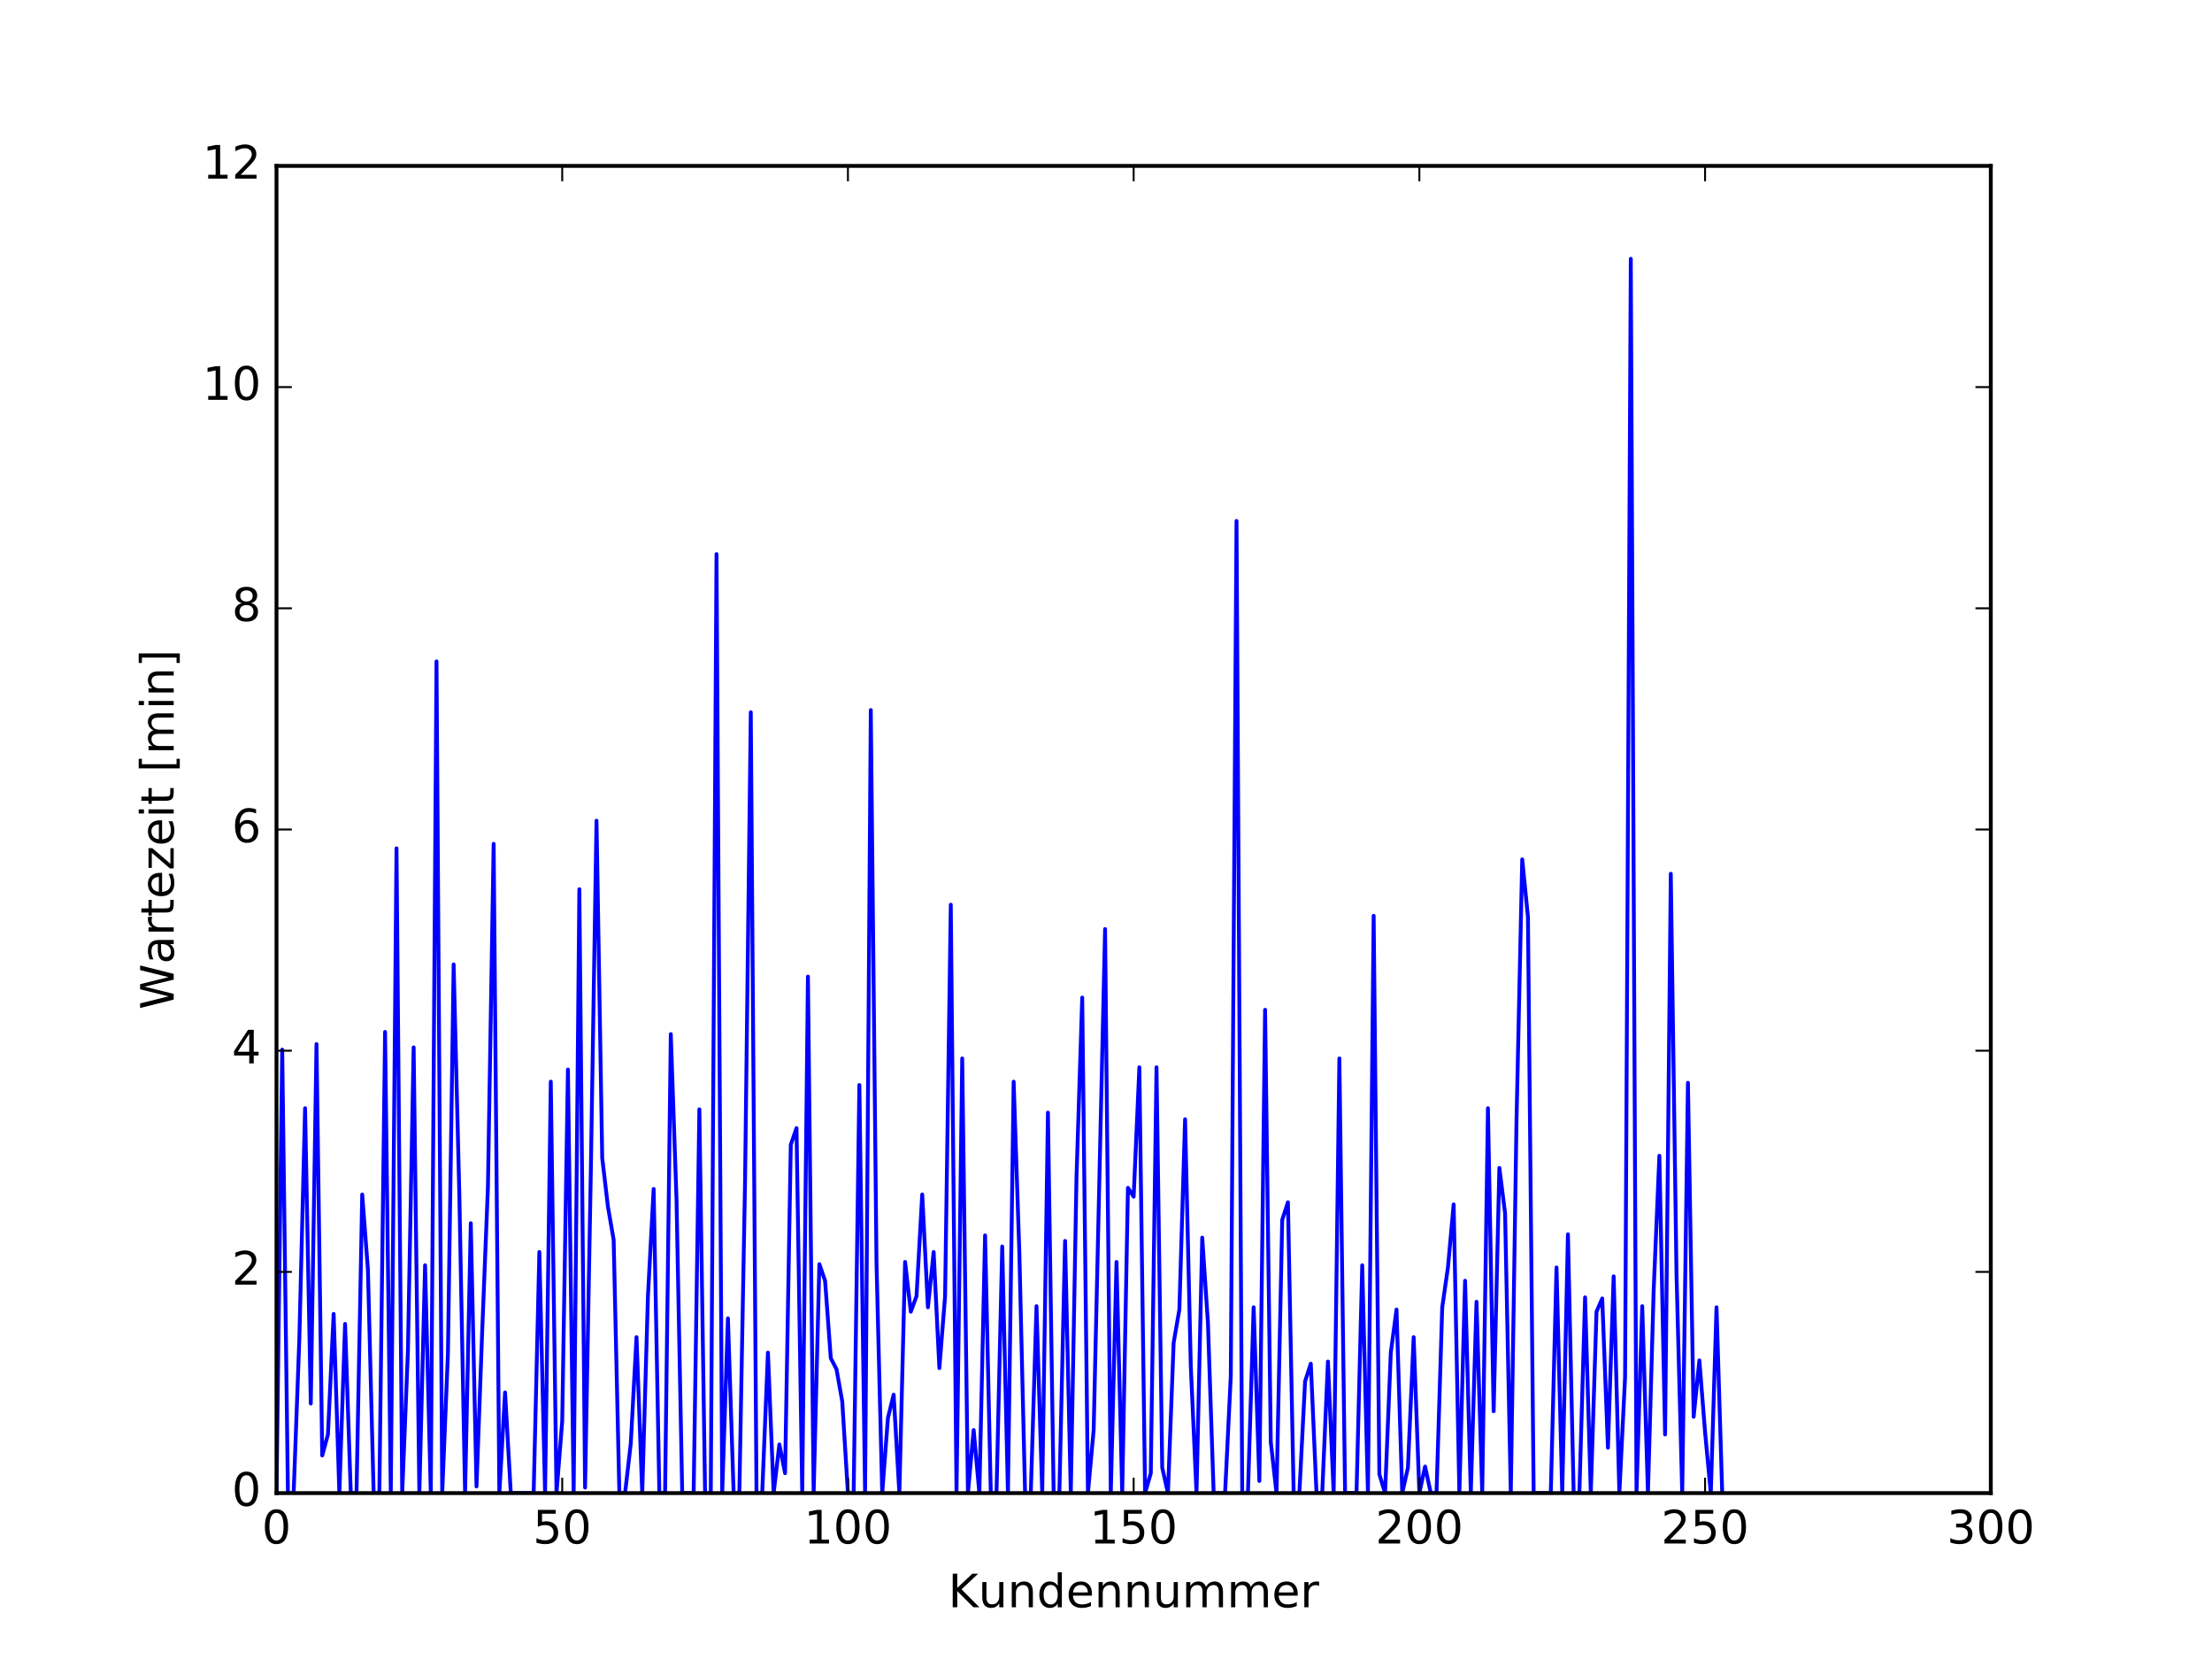
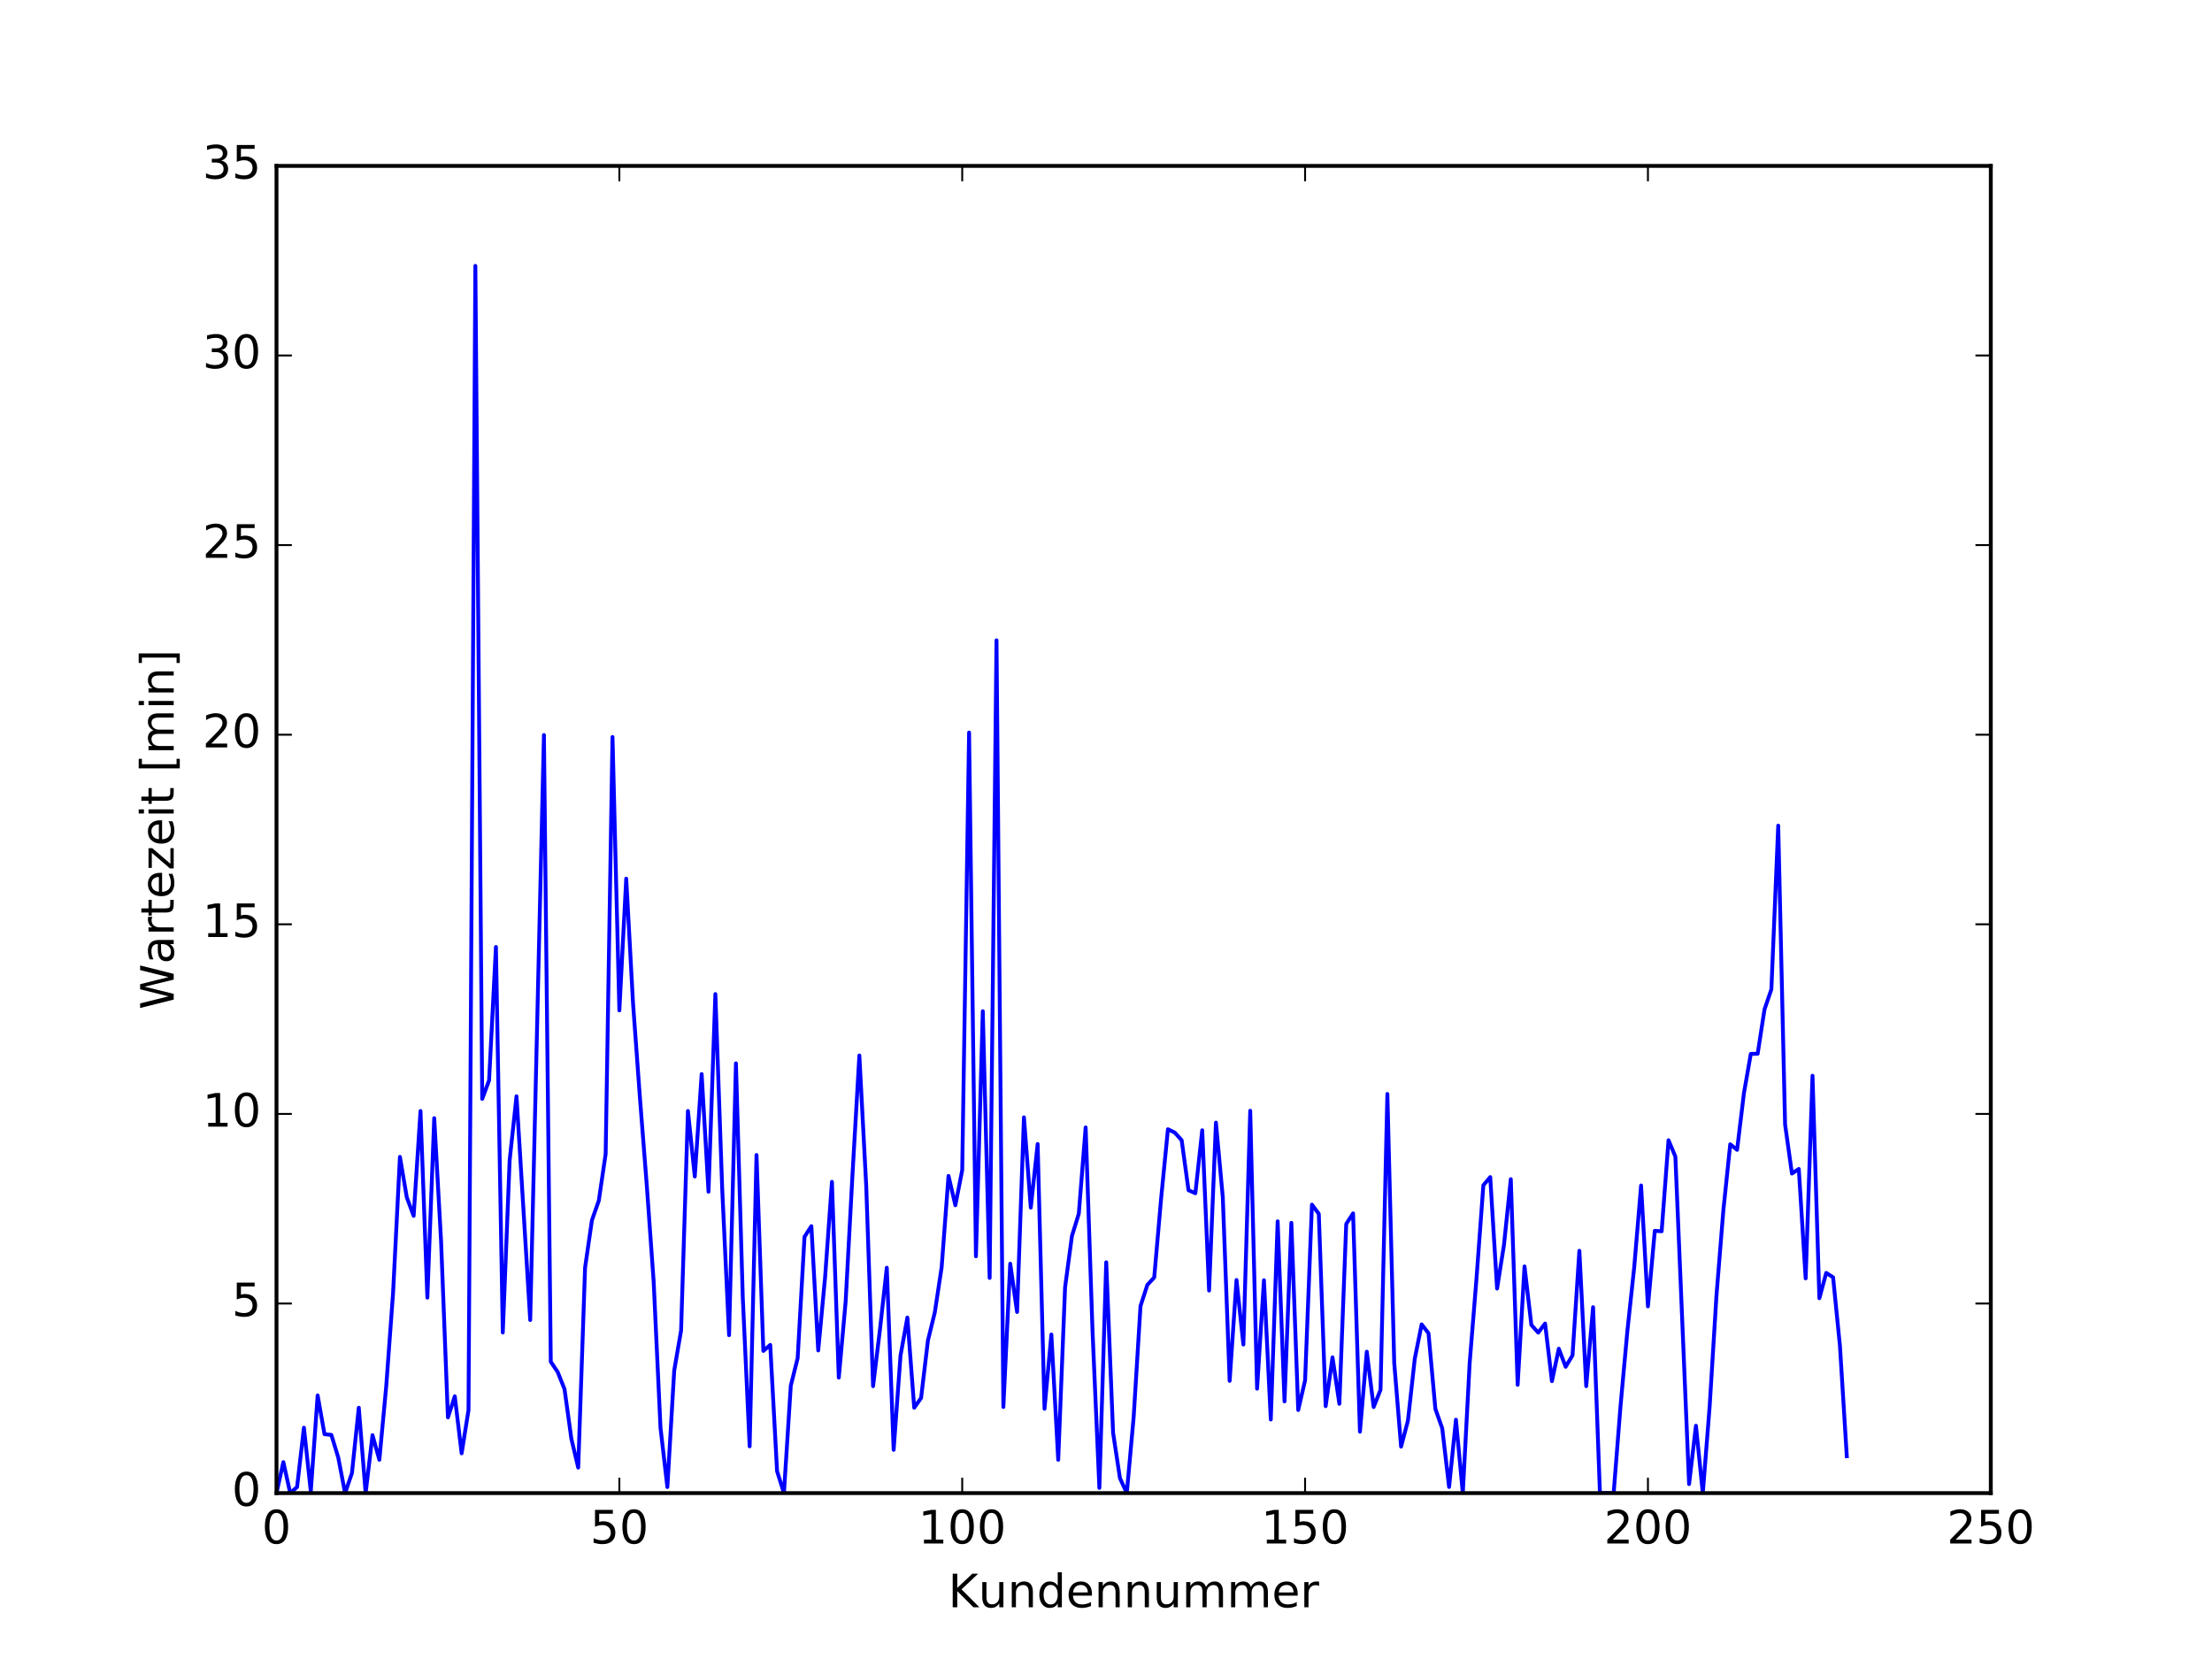
<svg xmlns="http://www.w3.org/2000/svg" xmlns:xlink="http://www.w3.org/1999/xlink" height="432pt" version="1.1" viewBox="0 0 576 432" width="576pt">
  <defs>
    <style type="text/css">
*{stroke-linecap:butt;stroke-linejoin:round;stroke-miterlimit:100000;}
  </style>
  </defs>
  <g id="figure_1">
    <g id="patch_1">
      <path d="M 0 432  L 576 432  L 576 0  L 0 0  z " style="fill:#ffffff;" />
    </g>
    <g id="axes_1">
      <g id="patch_2">
        <path d="M 72 388.8  L 518.4 388.8  L 518.4 43.2  L 72 43.2  z " style="fill:#ffffff;" />
      </g>
      <g id="line2d_1">
-         <path clip-path="url(#p056c7ec8d0)" d="M 72 388.8  L 73.488 273.312  L 74.976 388.8  L 76.464 388.8  L 77.952 348.48  L 79.44 288.576  L 80.928 365.472  L 82.416 271.872  L 83.904 379.008  L 85.392 373.536  L 86.88 342.144  L 88.368 388.8  L 89.856 344.736  L 91.344 388.8  L 92.832 388.8  L 94.32 311.04  L 95.808 330.624  L 97.296 388.8  L 98.784 388.8  L 100.272 268.704  L 101.76 388.8  L 103.248 220.896  L 104.736 388.8  L 106.224 351.648  L 107.712 272.736  L 109.2 388.8  L 110.688 329.472  L 112.176 388.8  L 113.664 172.224  L 115.152 388.8  L 116.64 352.512  L 118.128 251.136  L 119.616 311.328  L 121.104 388.8  L 122.592 318.528  L 124.08 387.072  L 125.568 346.464  L 127.056 309.024  L 128.544 219.744  L 130.032 388.8  L 131.52 362.592  L 133.008 388.8  L 138.96 388.8  L 140.448 326.016  L 141.936 388.8  L 143.424 281.664  L 144.912 388.8  L 146.4 370.08  L 147.888 278.496  L 149.376 388.8  L 150.864 231.552  L 152.352 387.36  L 153.84 305.568  L 155.328 213.696  L 156.816 301.536  L 158.304 314.208  L 159.792 322.848  L 161.28 388.8  L 162.768 388.8  L 164.256 375.84  L 165.744 348.192  L 167.232 388.8  L 168.72 337.536  L 170.208 309.6  L 171.696 388.8  L 173.184 388.8  L 174.672 269.28  L 176.16 312.192  L 177.648 388.8  L 180.624 388.8  L 182.112 288.864  L 183.6 388.8  L 185.088 388.8  L 186.576 144.288  L 188.064 388.8  L 189.552 343.296  L 191.04 388.8  L 192.528 388.8  L 194.016 307.296  L 195.504 185.472  L 196.992 388.8  L 198.48 388.8  L 199.968 352.224  L 201.456 388.8  L 202.944 376.128  L 204.432 383.616  L 205.92 298.08  L 207.408 293.76  L 208.896 388.8  L 210.384 254.304  L 211.872 388.8  L 213.36 329.184  L 214.848 333.504  L 216.336 353.664  L 217.824 356.544  L 219.312 364.896  L 220.8 388.8  L 222.288 388.8  L 223.776 282.528  L 225.264 388.8  L 226.752 184.896  L 228.24 328.896  L 229.728 388.8  L 231.216 369.216  L 232.704 363.168  L 234.192 388.8  L 235.68 328.608  L 237.168 341.568  L 238.656 337.536  L 240.144 311.04  L 241.632 340.416  L 243.12 326.016  L 244.608 356.256  L 246.096 337.536  L 247.584 235.584  L 249.072 388.8  L 250.56 275.616  L 252.048 388.8  L 253.536 372.384  L 255.024 388.8  L 256.512 321.696  L 258 388.8  L 259.488 388.8  L 260.976 324.576  L 262.464 388.8  L 263.952 281.664  L 265.44 326.304  L 266.928 388.8  L 268.416 388.8  L 269.904 340.128  L 271.392 388.8  L 272.88 289.728  L 274.368 388.8  L 275.856 388.8  L 277.344 323.136  L 278.832 388.8  L 280.32 306.432  L 281.808 259.776  L 283.296 388.8  L 284.784 372.384  L 287.76 241.92  L 289.248 388.8  L 290.736 328.608  L 292.224 388.8  L 293.712 309.312  L 295.2 311.616  L 296.688 277.92  L 298.176 388.8  L 299.664 383.616  L 301.152 277.92  L 302.64 382.176  L 304.128 388.8  L 305.616 349.632  L 307.104 340.992  L 308.592 291.456  L 310.08 355.68  L 311.568 388.8  L 313.056 322.272  L 314.544 344.448  L 316.032 388.8  L 319.008 388.8  L 320.496 358.272  L 321.984 135.648  L 323.472 388.8  L 324.96 388.8  L 326.448 340.416  L 327.936 385.632  L 329.424 262.944  L 330.912 375.552  L 332.4 388.8  L 333.888 317.664  L 335.376 313.056  L 336.864 388.8  L 338.352 388.8  L 339.84 359.712  L 341.328 355.104  L 342.816 388.8  L 344.304 388.8  L 345.792 354.528  L 347.28 388.8  L 348.768 275.616  L 350.256 388.8  L 353.232 388.8  L 354.72 329.472  L 356.208 388.8  L 357.696 238.464  L 359.184 383.904  L 360.672 388.8  L 362.16 352.224  L 363.648 340.992  L 365.136 388.8  L 366.624 382.176  L 368.112 348.192  L 369.6 388.8  L 371.088 381.888  L 372.576 388.8  L 374.064 388.8  L 375.552 340.416  L 377.04 330.048  L 378.528 313.632  L 380.016 388.8  L 381.504 333.504  L 382.992 388.8  L 384.48 338.976  L 385.968 388.8  L 387.456 288.576  L 388.944 367.488  L 390.432 304.128  L 391.92 315.936  L 393.408 388.8  L 394.896 291.744  L 396.384 223.776  L 397.872 238.752  L 399.36 388.8  L 403.824 388.8  L 405.312 330.048  L 406.8 388.8  L 408.288 321.408  L 409.776 388.8  L 411.264 388.8  L 412.752 337.824  L 414.24 388.8  L 415.728 341.568  L 417.216 338.112  L 418.704 376.992  L 420.192 332.352  L 421.68 388.8  L 423.168 358.56  L 424.656 67.392  L 426.144 388.8  L 427.632 340.128  L 429.12 388.8  L 430.608 336.096  L 432.096 300.96  L 433.584 373.536  L 435.072 227.52  L 436.56 331.776  L 438.048 388.8  L 439.536 281.952  L 441.024 368.928  L 442.512 354.24  L 444 372.96  L 445.488 388.8  L 446.976 340.416  L 448.464 388.8  L 448.464 388.8  " style="fill:none;stroke:#0000ff;stroke-linecap:square;" />
+         <path clip-path="url(#p9597fbdbd3)" d="M 72 388.8  L 73.786 380.735  L 75.571 388.8  L 77.357 387.216  L 79.142 371.766  L 80.928 388.354  L 82.714 363.362  L 84.499 373.465  L 86.285 373.643  L 88.07 379.49  L 89.856 388.8  L 91.642 383.598  L 93.427 366.571  L 95.213 388.8  L 96.998 373.716  L 98.784 380.131  L 100.57 361.027  L 102.355 336.686  L 104.141 301.25  L 105.926 311.773  L 107.712 316.618  L 109.498 289.304  L 111.283 337.903  L 113.069 291.163  L 114.854 323.219  L 116.64 369.098  L 118.426 363.598  L 120.211 378.445  L 121.997 367.189  L 123.782 69.232  L 125.568 286.141  L 127.354 281.344  L 129.139 246.59  L 130.925 346.982  L 132.71 302.148  L 134.496 285.468  L 138.067 343.729  L 141.638 191.398  L 143.424 354.598  L 145.21 357.249  L 146.995 361.693  L 148.781 374.636  L 150.566 382.16  L 152.352 330.09  L 154.138 317.742  L 155.923 312.66  L 157.709 300.48  L 159.494 191.913  L 161.28 263.117  L 163.066 228.797  L 164.851 261.429  L 166.637 285.864  L 168.422 308.681  L 170.208 333.679  L 171.994 371.791  L 173.779 387.221  L 175.565 356.878  L 177.35 346.473  L 179.136 289.296  L 180.922 306.354  L 182.707 279.683  L 184.493 310.319  L 186.278 258.846  L 188.064 309.661  L 189.85 347.676  L 191.635 276.892  L 193.421 337.954  L 195.206 376.628  L 196.992 300.754  L 198.778 351.774  L 200.563 350.216  L 202.349 383.09  L 204.134 388.8  L 205.92 360.839  L 207.706 353.662  L 209.491 322.069  L 211.277 319.289  L 213.062 351.649  L 214.848 332.647  L 216.634 307.75  L 218.419 358.733  L 220.205 338.927  L 221.99 305.749  L 223.776 274.846  L 225.562 308.782  L 227.347 360.957  L 229.133 346.261  L 230.918 330.111  L 232.704 377.537  L 234.49 353.011  L 236.275 343.09  L 238.061 366.578  L 239.846 364.031  L 241.632 349.056  L 243.418 341.753  L 245.203 329.98  L 246.989 306.211  L 248.774 313.843  L 250.56 304.697  L 252.346 190.746  L 254.131 327.149  L 255.917 263.316  L 257.702 332.778  L 259.488 166.74  L 261.274 366.376  L 263.059 329.059  L 264.845 341.634  L 266.63 290.953  L 268.416 314.466  L 270.202 297.901  L 271.987 366.846  L 273.773 347.507  L 275.558 380.132  L 277.344 335.206  L 279.13 321.841  L 280.915 316.062  L 282.701 293.581  L 284.486 346.512  L 286.272 387.448  L 288.058 328.699  L 289.843 373.081  L 291.629 384.907  L 293.414 388.8  L 295.2 369.042  L 296.986 340.081  L 298.771 334.584  L 300.557 332.643  L 302.342 312.182  L 304.128 294.049  L 305.914 294.93  L 307.699 296.902  L 309.485 309.93  L 311.27 310.717  L 313.056 294.316  L 314.842 336.055  L 316.627 292.325  L 318.413 311.77  L 320.198 359.569  L 321.984 333.306  L 323.77 350.109  L 325.555 289.231  L 327.341 361.607  L 329.126 333.382  L 330.912 369.636  L 332.698 318.033  L 334.483 364.922  L 336.269 318.426  L 338.054 367.163  L 339.84 359.434  L 341.626 313.685  L 343.411 316.083  L 345.197 366.162  L 346.982 353.457  L 348.768 365.551  L 350.554 318.721  L 352.339 315.964  L 354.125 372.811  L 355.91 351.978  L 357.696 366.39  L 359.482 361.906  L 361.267 284.863  L 363.053 354.89  L 364.838 376.706  L 366.624 369.937  L 368.41 353.768  L 370.195 344.87  L 371.981 347.172  L 373.766 366.867  L 375.552 371.929  L 377.338 387.205  L 379.123 369.686  L 380.909 388.8  L 382.694 354.948  L 384.48 332.876  L 386.266 308.634  L 388.051 306.513  L 389.837 335.53  L 391.622 324.243  L 393.408 307.05  L 395.194 360.608  L 396.979 329.772  L 398.765 345.025  L 400.55 347.01  L 402.336 344.647  L 404.122 359.655  L 405.907 351.202  L 407.693 355.907  L 409.478 352.928  L 411.264 325.705  L 413.05 360.959  L 414.835 340.387  L 416.621 388.8  L 420.192 388.8  L 421.978 366.148  L 423.763 346.601  L 425.549 329.965  L 427.334 308.688  L 429.12 340.183  L 430.906 320.511  L 432.691 320.615  L 434.477 296.914  L 436.262 301.176  L 439.834 386.448  L 441.619 371.258  L 443.405 388.8  L 445.19 366.199  L 446.976 337.191  L 448.762 315.137  L 450.547 297.967  L 452.333 299.415  L 454.118 284.65  L 455.904 274.426  L 457.69 274.396  L 459.475 262.845  L 461.261 257.612  L 463.046 214.988  L 464.832 292.824  L 466.618 305.589  L 468.403 304.398  L 470.189 332.892  L 471.974 280.122  L 473.76 338.055  L 475.546 331.467  L 477.331 332.607  L 479.117 350.484  L 480.902 379.208  L 480.902 379.208  " style="fill:none;stroke:#0000ff;stroke-linecap:square;" />
      </g>
      <g id="patch_3">
+         <path d="M 72 388.8  L 72 43.2  " style="fill:none;stroke:#000000;stroke-linecap:square;stroke-linejoin:miter;" />
+       </g>
+       <g id="patch_4">
+         <path d="M 72 388.8  L 518.4 388.8  " style="fill:none;stroke:#000000;stroke-linecap:square;stroke-linejoin:miter;" />
+       </g>
+       <g id="patch_5">
        <path d="M 72 43.2  L 518.4 43.2  " style="fill:none;stroke:#000000;stroke-linecap:square;stroke-linejoin:miter;" />
      </g>
-       <g id="patch_4">
-         <path d="M 72 388.8  L 72 43.2  " style="fill:none;stroke:#000000;stroke-linecap:square;stroke-linejoin:miter;" />
-       </g>
-       <g id="patch_5">
+       <g id="patch_6">
        <path d="M 518.4 388.8  L 518.4 43.2  " style="fill:none;stroke:#000000;stroke-linecap:square;stroke-linejoin:miter;" />
-       </g>
-       <g id="patch_6">
-         <path d="M 72 388.8  L 518.4 388.8  " style="fill:none;stroke:#000000;stroke-linecap:square;stroke-linejoin:miter;" />
      </g>
      <g id="matplotlib.axis_1">
        <g id="xtick_1">
          <g id="line2d_2">
            <defs>
-               <path d="M 0 0  L 0 -4  " id="m24e33e7a21" style="stroke:#000000;stroke-width:0.5;" />
-             </defs>
-             <g>
-               <use style="stroke:#000000;stroke-width:0.5;" x="72.0" xlink:href="#m24e33e7a21" y="388.8" />
+               <path d="M 0 0  L 0 -4  " id="m6aefe0ae5b" style="stroke:#000000;stroke-width:0.5;" />
+             </defs>
+             <g>
+               <use style="stroke:#000000;stroke-width:0.5;" x="72.0" xlink:href="#m6aefe0ae5b" y="388.8" />
            </g>
          </g>
          <g id="line2d_3">
            <defs>
-               <path d="M 0 0  L 0 4  " id="m0567dda5d1" style="stroke:#000000;stroke-width:0.5;" />
-             </defs>
-             <g>
-               <use style="stroke:#000000;stroke-width:0.5;" x="72.0" xlink:href="#m0567dda5d1" y="43.2" />
+               <path d="M 0 0  L 0 4  " id="m0303fc0f16" style="stroke:#000000;stroke-width:0.5;" />
+             </defs>
+             <g>
+               <use style="stroke:#000000;stroke-width:0.5;" x="72.0" xlink:href="#m0303fc0f16" y="43.2" />
            </g>
          </g>
          <g id="text_1">
            <defs>
              <path d="M 31.781 66.406  Q 24.172 66.406 20.328 58.906  Q 16.5 51.422 16.5 36.375  Q 16.5 21.391 20.328 13.891  Q 24.172 6.391 31.781 6.391  Q 39.453 6.391 43.281 13.891  Q 47.125 21.391 47.125 36.375  Q 47.125 51.422 43.281 58.906  Q 39.453 66.406 31.781 66.406  M 31.781 74.219  Q 44.047 74.219 50.516 64.516  Q 56.984 54.828 56.984 36.375  Q 56.984 17.969 50.516 8.266  Q 44.047 -1.422 31.781 -1.422  Q 19.531 -1.422 13.062 8.266  Q 6.594 17.969 6.594 36.375  Q 6.594 54.828 13.062 64.516  Q 19.531 74.219 31.781 74.219  " id="BitstreamVeraSans-Roman-30" />
            </defs>
            <g transform="translate(68.1825 401.9181)scale(0.12 -0.12)">
              <use xlink:href="#BitstreamVeraSans-Roman-30" />
            </g>
          </g>
        </g>
        <g id="xtick_2">
          <g id="line2d_4">
            <g>
-               <use style="stroke:#000000;stroke-width:0.5;" x="146.4" xlink:href="#m24e33e7a21" y="388.8" />
+               <use style="stroke:#000000;stroke-width:0.5;" x="161.28" xlink:href="#m6aefe0ae5b" y="388.8" />
            </g>
          </g>
          <g id="line2d_5">
            <g>
-               <use style="stroke:#000000;stroke-width:0.5;" x="146.4" xlink:href="#m0567dda5d1" y="43.2" />
+               <use style="stroke:#000000;stroke-width:0.5;" x="161.28" xlink:href="#m0303fc0f16" y="43.2" />
            </g>
          </g>
          <g id="text_2">
            <defs>
              <path d="M 10.797 72.906  L 49.516 72.906  L 49.516 64.594  L 19.828 64.594  L 19.828 46.734  Q 21.969 47.469 24.109 47.828  Q 26.266 48.188 28.422 48.188  Q 40.625 48.188 47.75 41.5  Q 54.891 34.812 54.891 23.391  Q 54.891 11.625 47.562 5.094  Q 40.234 -1.422 26.906 -1.422  Q 22.312 -1.422 17.547 -0.641  Q 12.797 0.141 7.719 1.703  L 7.719 11.625  Q 12.109 9.234 16.797 8.062  Q 21.484 6.891 26.703 6.891  Q 35.156 6.891 40.078 11.328  Q 45.016 15.766 45.016 23.391  Q 45.016 31 40.078 35.438  Q 35.156 39.891 26.703 39.891  Q 22.75 39.891 18.812 39.016  Q 14.891 38.141 10.797 36.281  z " id="BitstreamVeraSans-Roman-35" />
            </defs>
-             <g transform="translate(138.765 401.9181)scale(0.12 -0.12)">
+             <g transform="translate(153.645 401.9181)scale(0.12 -0.12)">
              <use xlink:href="#BitstreamVeraSans-Roman-35" />
              <use x="63.623" xlink:href="#BitstreamVeraSans-Roman-30" />
            </g>
          </g>
        </g>
        <g id="xtick_3">
          <g id="line2d_6">
            <g>
-               <use style="stroke:#000000;stroke-width:0.5;" x="220.8" xlink:href="#m24e33e7a21" y="388.8" />
+               <use style="stroke:#000000;stroke-width:0.5;" x="250.56" xlink:href="#m6aefe0ae5b" y="388.8" />
            </g>
          </g>
          <g id="line2d_7">
            <g>
-               <use style="stroke:#000000;stroke-width:0.5;" x="220.8" xlink:href="#m0567dda5d1" y="43.2" />
+               <use style="stroke:#000000;stroke-width:0.5;" x="250.56" xlink:href="#m0303fc0f16" y="43.2" />
            </g>
          </g>
          <g id="text_3">
            <defs>
              <path d="M 12.406 8.297  L 28.516 8.297  L 28.516 63.922  L 10.984 60.406  L 10.984 69.391  L 28.422 72.906  L 38.281 72.906  L 38.281 8.297  L 54.391 8.297  L 54.391 0  L 12.406 0  z " id="BitstreamVeraSans-Roman-31" />
            </defs>
-             <g transform="translate(209.3475 401.9181)scale(0.12 -0.12)">
+             <g transform="translate(239.1075 401.9181)scale(0.12 -0.12)">
              <use xlink:href="#BitstreamVeraSans-Roman-31" />
              <use x="63.623" xlink:href="#BitstreamVeraSans-Roman-30" />
              <use x="127.246" xlink:href="#BitstreamVeraSans-Roman-30" />
            </g>
          </g>
        </g>
        <g id="xtick_4">
          <g id="line2d_8">
            <g>
-               <use style="stroke:#000000;stroke-width:0.5;" x="295.2" xlink:href="#m24e33e7a21" y="388.8" />
+               <use style="stroke:#000000;stroke-width:0.5;" x="339.84" xlink:href="#m6aefe0ae5b" y="388.8" />
            </g>
          </g>
          <g id="line2d_9">
            <g>
-               <use style="stroke:#000000;stroke-width:0.5;" x="295.2" xlink:href="#m0567dda5d1" y="43.2" />
+               <use style="stroke:#000000;stroke-width:0.5;" x="339.84" xlink:href="#m0303fc0f16" y="43.2" />
            </g>
          </g>
          <g id="text_4">
-             <g transform="translate(283.7475 401.9181)scale(0.12 -0.12)">
+             <g transform="translate(328.3875 401.9181)scale(0.12 -0.12)">
              <use xlink:href="#BitstreamVeraSans-Roman-31" />
              <use x="63.623" xlink:href="#BitstreamVeraSans-Roman-35" />
              <use x="127.246" xlink:href="#BitstreamVeraSans-Roman-30" />
            </g>
          </g>
        </g>
        <g id="xtick_5">
          <g id="line2d_10">
            <g>
-               <use style="stroke:#000000;stroke-width:0.5;" x="369.6" xlink:href="#m24e33e7a21" y="388.8" />
+               <use style="stroke:#000000;stroke-width:0.5;" x="429.12" xlink:href="#m6aefe0ae5b" y="388.8" />
            </g>
          </g>
          <g id="line2d_11">
            <g>
-               <use style="stroke:#000000;stroke-width:0.5;" x="369.6" xlink:href="#m0567dda5d1" y="43.2" />
+               <use style="stroke:#000000;stroke-width:0.5;" x="429.12" xlink:href="#m0303fc0f16" y="43.2" />
            </g>
          </g>
          <g id="text_5">
            <defs>
              <path d="M 19.188 8.297  L 53.609 8.297  L 53.609 0  L 7.328 0  L 7.328 8.297  Q 12.938 14.109 22.625 23.891  Q 32.328 33.688 34.812 36.531  Q 39.547 41.844 41.422 45.531  Q 43.312 49.219 43.312 52.781  Q 43.312 58.594 39.234 62.25  Q 35.156 65.922 28.609 65.922  Q 23.969 65.922 18.812 64.312  Q 13.672 62.703 7.812 59.422  L 7.812 69.391  Q 13.766 71.781 18.938 73  Q 24.125 74.219 28.422 74.219  Q 39.75 74.219 46.484 68.547  Q 53.219 62.891 53.219 53.422  Q 53.219 48.922 51.531 44.891  Q 49.859 40.875 45.406 35.406  Q 44.188 33.984 37.641 27.219  Q 31.109 20.453 19.188 8.297  " id="BitstreamVeraSans-Roman-32" />
            </defs>
-             <g transform="translate(358.1475 401.9181)scale(0.12 -0.12)">
+             <g transform="translate(417.6675 401.9181)scale(0.12 -0.12)">
              <use xlink:href="#BitstreamVeraSans-Roman-32" />
              <use x="63.623" xlink:href="#BitstreamVeraSans-Roman-30" />
              <use x="127.246" xlink:href="#BitstreamVeraSans-Roman-30" />
            </g>
          </g>
        </g>
        <g id="xtick_6">
          <g id="line2d_12">
            <g>
-               <use style="stroke:#000000;stroke-width:0.5;" x="444.0" xlink:href="#m24e33e7a21" y="388.8" />
+               <use style="stroke:#000000;stroke-width:0.5;" x="518.4" xlink:href="#m6aefe0ae5b" y="388.8" />
            </g>
          </g>
          <g id="line2d_13">
            <g>
-               <use style="stroke:#000000;stroke-width:0.5;" x="444.0" xlink:href="#m0567dda5d1" y="43.2" />
+               <use style="stroke:#000000;stroke-width:0.5;" x="518.4" xlink:href="#m0303fc0f16" y="43.2" />
            </g>
          </g>
          <g id="text_6">
-             <g transform="translate(432.5475 401.9181)scale(0.12 -0.12)">
+             <g transform="translate(506.9475 401.9181)scale(0.12 -0.12)">
              <use xlink:href="#BitstreamVeraSans-Roman-32" />
              <use x="63.623" xlink:href="#BitstreamVeraSans-Roman-35" />
              <use x="127.246" xlink:href="#BitstreamVeraSans-Roman-30" />
            </g>
          </g>
        </g>
-         <g id="xtick_7">
-           <g id="line2d_14">
-             <g>
-               <use style="stroke:#000000;stroke-width:0.5;" x="518.4" xlink:href="#m24e33e7a21" y="388.8" />
-             </g>
-           </g>
-           <g id="line2d_15">
-             <g>
-               <use style="stroke:#000000;stroke-width:0.5;" x="518.4" xlink:href="#m0567dda5d1" y="43.2" />
-             </g>
-           </g>
-           <g id="text_7">
-             <defs>
-               <path d="M 40.578 39.312  Q 47.656 37.797 51.625 33  Q 55.609 28.219 55.609 21.188  Q 55.609 10.406 48.188 4.484  Q 40.766 -1.422 27.094 -1.422  Q 22.516 -1.422 17.656 -0.516  Q 12.797 0.391 7.625 2.203  L 7.625 11.719  Q 11.719 9.328 16.594 8.109  Q 21.484 6.891 26.812 6.891  Q 36.078 6.891 40.938 10.547  Q 45.797 14.203 45.797 21.188  Q 45.797 27.641 41.281 31.266  Q 36.766 34.906 28.719 34.906  L 20.219 34.906  L 20.219 43.016  L 29.109 43.016  Q 36.375 43.016 40.234 45.922  Q 44.094 48.828 44.094 54.297  Q 44.094 59.906 40.109 62.906  Q 36.141 65.922 28.719 65.922  Q 24.656 65.922 20.016 65.031  Q 15.375 64.156 9.812 62.312  L 9.812 71.094  Q 15.438 72.656 20.344 73.438  Q 25.25 74.219 29.594 74.219  Q 40.828 74.219 47.359 69.109  Q 53.906 64.016 53.906 55.328  Q 53.906 49.266 50.438 45.094  Q 46.969 40.922 40.578 39.312  " id="BitstreamVeraSans-Roman-33" />
-             </defs>
-             <g transform="translate(506.9475 401.9181)scale(0.12 -0.12)">
-               <use xlink:href="#BitstreamVeraSans-Roman-33" />
-               <use x="63.623" xlink:href="#BitstreamVeraSans-Roman-30" />
-               <use x="127.246" xlink:href="#BitstreamVeraSans-Roman-30" />
-             </g>
-           </g>
-         </g>
-         <g id="text_8">
+         <g id="text_7">
          <defs>
+             <path d="M 54.891 33.016  L 54.891 0  L 45.906 0  L 45.906 32.719  Q 45.906 40.484 42.875 44.328  Q 39.844 48.188 33.797 48.188  Q 26.516 48.188 22.312 43.547  Q 18.109 38.922 18.109 30.906  L 18.109 0  L 9.078 0  L 9.078 54.688  L 18.109 54.688  L 18.109 46.188  Q 21.344 51.125 25.703 53.562  Q 30.078 56 35.797 56  Q 45.219 56 50.047 50.172  Q 54.891 44.344 54.891 33.016  " id="BitstreamVeraSans-Roman-6e" />
            <path d="M 56.203 29.594  L 56.203 25.203  L 14.891 25.203  Q 15.484 15.922 20.484 11.062  Q 25.484 6.203 34.422 6.203  Q 39.594 6.203 44.453 7.469  Q 49.312 8.734 54.109 11.281  L 54.109 2.781  Q 49.266 0.734 44.188 -0.344  Q 39.109 -1.422 33.891 -1.422  Q 20.797 -1.422 13.156 6.188  Q 5.516 13.812 5.516 26.812  Q 5.516 40.234 12.766 48.109  Q 20.016 56 32.328 56  Q 43.359 56 49.781 48.891  Q 56.203 41.797 56.203 29.594  M 47.219 32.234  Q 47.125 39.594 43.094 43.984  Q 39.062 48.391 32.422 48.391  Q 24.906 48.391 20.391 44.141  Q 15.875 39.891 15.188 32.172  z " id="BitstreamVeraSans-Roman-65" />
+             <path d="M 45.406 46.391  L 45.406 75.984  L 54.391 75.984  L 54.391 0  L 45.406 0  L 45.406 8.203  Q 42.578 3.328 38.25 0.953  Q 33.938 -1.422 27.875 -1.422  Q 17.969 -1.422 11.734 6.484  Q 5.516 14.406 5.516 27.297  Q 5.516 40.188 11.734 48.094  Q 17.969 56 27.875 56  Q 33.938 56 38.25 53.625  Q 42.578 51.266 45.406 46.391  M 14.797 27.297  Q 14.797 17.391 18.875 11.75  Q 22.953 6.109 30.078 6.109  Q 37.203 6.109 41.297 11.75  Q 45.406 17.391 45.406 27.297  Q 45.406 37.203 41.297 42.844  Q 37.203 48.484 30.078 48.484  Q 22.953 48.484 18.875 42.844  Q 14.797 37.203 14.797 27.297  " id="BitstreamVeraSans-Roman-64" />
+             <path d="M 9.812 72.906  L 19.672 72.906  L 19.672 42.094  L 52.391 72.906  L 65.094 72.906  L 28.906 38.922  L 67.672 0  L 54.688 0  L 19.672 35.109  L 19.672 0  L 9.812 0  z " id="BitstreamVeraSans-Roman-4b" />
+             <path d="M 41.109 46.297  Q 39.594 47.172 37.812 47.578  Q 36.031 48 33.891 48  Q 26.266 48 22.188 43.047  Q 18.109 38.094 18.109 28.812  L 18.109 0  L 9.078 0  L 9.078 54.688  L 18.109 54.688  L 18.109 46.188  Q 20.953 51.172 25.484 53.578  Q 30.031 56 36.531 56  Q 37.453 56 38.578 55.875  Q 39.703 55.766 41.062 55.516  z " id="BitstreamVeraSans-Roman-72" />
+             <path d="M 8.5 21.578  L 8.5 54.688  L 17.484 54.688  L 17.484 21.922  Q 17.484 14.156 20.5 10.266  Q 23.531 6.391 29.594 6.391  Q 36.859 6.391 41.078 11.031  Q 45.312 15.672 45.312 23.688  L 45.312 54.688  L 54.297 54.688  L 54.297 0  L 45.312 0  L 45.312 8.406  Q 42.047 3.422 37.719 1  Q 33.406 -1.422 27.688 -1.422  Q 18.266 -1.422 13.375 4.438  Q 8.5 10.297 8.5 21.578  " id="BitstreamVeraSans-Roman-75" />
            <path d="M 52 44.188  Q 55.375 50.25 60.062 53.125  Q 64.75 56 71.094 56  Q 79.641 56 84.281 50.016  Q 88.922 44.047 88.922 33.016  L 88.922 0  L 79.891 0  L 79.891 32.719  Q 79.891 40.578 77.094 44.375  Q 74.312 48.188 68.609 48.188  Q 61.625 48.188 57.562 43.547  Q 53.516 38.922 53.516 30.906  L 53.516 0  L 44.484 0  L 44.484 32.719  Q 44.484 40.625 41.703 44.406  Q 38.922 48.188 33.109 48.188  Q 26.219 48.188 22.156 43.531  Q 18.109 38.875 18.109 30.906  L 18.109 0  L 9.078 0  L 9.078 54.688  L 18.109 54.688  L 18.109 46.188  Q 21.188 51.219 25.484 53.609  Q 29.781 56 35.688 56  Q 41.656 56 45.828 52.969  Q 50 49.953 52 44.188  " id="BitstreamVeraSans-Roman-6d" />
-             <path d="M 9.812 72.906  L 19.672 72.906  L 19.672 42.094  L 52.391 72.906  L 65.094 72.906  L 28.906 38.922  L 67.672 0  L 54.688 0  L 19.672 35.109  L 19.672 0  L 9.812 0  z " id="BitstreamVeraSans-Roman-4b" />
-             <path d="M 54.891 33.016  L 54.891 0  L 45.906 0  L 45.906 32.719  Q 45.906 40.484 42.875 44.328  Q 39.844 48.188 33.797 48.188  Q 26.516 48.188 22.312 43.547  Q 18.109 38.922 18.109 30.906  L 18.109 0  L 9.078 0  L 9.078 54.688  L 18.109 54.688  L 18.109 46.188  Q 21.344 51.125 25.703 53.562  Q 30.078 56 35.797 56  Q 45.219 56 50.047 50.172  Q 54.891 44.344 54.891 33.016  " id="BitstreamVeraSans-Roman-6e" />
-             <path d="M 8.5 21.578  L 8.5 54.688  L 17.484 54.688  L 17.484 21.922  Q 17.484 14.156 20.5 10.266  Q 23.531 6.391 29.594 6.391  Q 36.859 6.391 41.078 11.031  Q 45.312 15.672 45.312 23.688  L 45.312 54.688  L 54.297 54.688  L 54.297 0  L 45.312 0  L 45.312 8.406  Q 42.047 3.422 37.719 1  Q 33.406 -1.422 27.688 -1.422  Q 18.266 -1.422 13.375 4.438  Q 8.5 10.297 8.5 21.578  " id="BitstreamVeraSans-Roman-75" />
-             <path d="M 45.406 46.391  L 45.406 75.984  L 54.391 75.984  L 54.391 0  L 45.406 0  L 45.406 8.203  Q 42.578 3.328 38.25 0.953  Q 33.938 -1.422 27.875 -1.422  Q 17.969 -1.422 11.734 6.484  Q 5.516 14.406 5.516 27.297  Q 5.516 40.188 11.734 48.094  Q 17.969 56 27.875 56  Q 33.938 56 38.25 53.625  Q 42.578 51.266 45.406 46.391  M 14.797 27.297  Q 14.797 17.391 18.875 11.75  Q 22.953 6.109 30.078 6.109  Q 37.203 6.109 41.297 11.75  Q 45.406 17.391 45.406 27.297  Q 45.406 37.203 41.297 42.844  Q 37.203 48.484 30.078 48.484  Q 22.953 48.484 18.875 42.844  Q 14.797 37.203 14.797 27.297  " id="BitstreamVeraSans-Roman-64" />
-             <path d="M 41.109 46.297  Q 39.594 47.172 37.812 47.578  Q 36.031 48 33.891 48  Q 26.266 48 22.188 43.047  Q 18.109 38.094 18.109 28.812  L 18.109 0  L 9.078 0  L 9.078 54.688  L 18.109 54.688  L 18.109 46.188  Q 20.953 51.172 25.484 53.578  Q 30.031 56 36.531 56  Q 37.453 56 38.578 55.875  Q 39.703 55.766 41.062 55.516  z " id="BitstreamVeraSans-Roman-72" />
          </defs>
          <g transform="translate(246.9094 418.5319)scale(0.12 -0.12)">
            <use xlink:href="#BitstreamVeraSans-Roman-4b" />
            <use x="65.498" xlink:href="#BitstreamVeraSans-Roman-75" />
            <use x="128.877" xlink:href="#BitstreamVeraSans-Roman-6e" />
            <use x="192.256" xlink:href="#BitstreamVeraSans-Roman-64" />
            <use x="255.732" xlink:href="#BitstreamVeraSans-Roman-65" />
            <use x="317.256" xlink:href="#BitstreamVeraSans-Roman-6e" />
            <use x="380.635" xlink:href="#BitstreamVeraSans-Roman-6e" />
            <use x="444.014" xlink:href="#BitstreamVeraSans-Roman-75" />
            <use x="507.393" xlink:href="#BitstreamVeraSans-Roman-6d" />
            <use x="604.805" xlink:href="#BitstreamVeraSans-Roman-6d" />
            <use x="702.217" xlink:href="#BitstreamVeraSans-Roman-65" />
            <use x="763.74" xlink:href="#BitstreamVeraSans-Roman-72" />
          </g>
        </g>
      </g>
      <g id="matplotlib.axis_2">
        <g id="ytick_1">
-           <g id="line2d_16">
-             <defs>
-               <path d="M 0 0  L 4 0  " id="m3238effdeb" style="stroke:#000000;stroke-width:0.5;" />
-             </defs>
-             <g>
-               <use style="stroke:#000000;stroke-width:0.5;" x="72.0" xlink:href="#m3238effdeb" y="388.8" />
-             </g>
-           </g>
-           <g id="line2d_17">
-             <defs>
-               <path d="M 0 0  L -4 0  " id="m849bc5d0ee" style="stroke:#000000;stroke-width:0.5;" />
-             </defs>
-             <g>
-               <use style="stroke:#000000;stroke-width:0.5;" x="518.4" xlink:href="#m849bc5d0ee" y="388.8" />
-             </g>
-           </g>
-           <g id="text_9">
+           <g id="line2d_14">
+             <defs>
+               <path d="M 0 0  L 4 0  " id="mad61d0048e" style="stroke:#000000;stroke-width:0.5;" />
+             </defs>
+             <g>
+               <use style="stroke:#000000;stroke-width:0.5;" x="72.0" xlink:href="#mad61d0048e" y="388.8" />
+             </g>
+           </g>
+           <g id="line2d_15">
+             <defs>
+               <path d="M 0 0  L -4 0  " id="m2c3986a2d9" style="stroke:#000000;stroke-width:0.5;" />
+             </defs>
+             <g>
+               <use style="stroke:#000000;stroke-width:0.5;" x="518.4" xlink:href="#m2c3986a2d9" y="388.8" />
+             </g>
+           </g>
+           <g id="text_8">
            <g transform="translate(60.365 392.1112)scale(0.12 -0.12)">
              <use xlink:href="#BitstreamVeraSans-Roman-30" />
            </g>
          </g>
        </g>
        <g id="ytick_2">
+           <g id="line2d_16">
+             <g>
+               <use style="stroke:#000000;stroke-width:0.5;" x="72.0" xlink:href="#mad61d0048e" y="339.429" />
+             </g>
+           </g>
+           <g id="line2d_17">
+             <g>
+               <use style="stroke:#000000;stroke-width:0.5;" x="518.4" xlink:href="#m2c3986a2d9" y="339.429" />
+             </g>
+           </g>
+           <g id="text_9">
+             <g transform="translate(60.365 342.7398)scale(0.12 -0.12)">
+               <use xlink:href="#BitstreamVeraSans-Roman-35" />
+             </g>
+           </g>
+         </g>
+         <g id="ytick_3">
          <g id="line2d_18">
            <g>
-               <use style="stroke:#000000;stroke-width:0.5;" x="72.0" xlink:href="#m3238effdeb" y="331.2" />
+               <use style="stroke:#000000;stroke-width:0.5;" x="72.0" xlink:href="#mad61d0048e" y="290.057" />
            </g>
          </g>
          <g id="line2d_19">
            <g>
-               <use style="stroke:#000000;stroke-width:0.5;" x="518.4" xlink:href="#m849bc5d0ee" y="331.2" />
+               <use style="stroke:#000000;stroke-width:0.5;" x="518.4" xlink:href="#m2c3986a2d9" y="290.057" />
            </g>
          </g>
          <g id="text_10">
-             <g transform="translate(60.365 334.5113)scale(0.12 -0.12)">
+             <g transform="translate(52.73 293.3684)scale(0.12 -0.12)">
+               <use xlink:href="#BitstreamVeraSans-Roman-31" />
+               <use x="63.623" xlink:href="#BitstreamVeraSans-Roman-30" />
+             </g>
+           </g>
+         </g>
+         <g id="ytick_4">
+           <g id="line2d_20">
+             <g>
+               <use style="stroke:#000000;stroke-width:0.5;" x="72.0" xlink:href="#mad61d0048e" y="240.686" />
+             </g>
+           </g>
+           <g id="line2d_21">
+             <g>
+               <use style="stroke:#000000;stroke-width:0.5;" x="518.4" xlink:href="#m2c3986a2d9" y="240.686" />
+             </g>
+           </g>
+           <g id="text_11">
+             <g transform="translate(52.73 243.997)scale(0.12 -0.12)">
+               <use xlink:href="#BitstreamVeraSans-Roman-31" />
+               <use x="63.623" xlink:href="#BitstreamVeraSans-Roman-35" />
+             </g>
+           </g>
+         </g>
+         <g id="ytick_5">
+           <g id="line2d_22">
+             <g>
+               <use style="stroke:#000000;stroke-width:0.5;" x="72.0" xlink:href="#mad61d0048e" y="191.314" />
+             </g>
+           </g>
+           <g id="line2d_23">
+             <g>
+               <use style="stroke:#000000;stroke-width:0.5;" x="518.4" xlink:href="#m2c3986a2d9" y="191.314" />
+             </g>
+           </g>
+           <g id="text_12">
+             <g transform="translate(52.73 194.6255)scale(0.12 -0.12)">
              <use xlink:href="#BitstreamVeraSans-Roman-32" />
-             </g>
-           </g>
-         </g>
-         <g id="ytick_3">
-           <g id="line2d_20">
-             <g>
-               <use style="stroke:#000000;stroke-width:0.5;" x="72.0" xlink:href="#m3238effdeb" y="273.6" />
-             </g>
-           </g>
-           <g id="line2d_21">
-             <g>
-               <use style="stroke:#000000;stroke-width:0.5;" x="518.4" xlink:href="#m849bc5d0ee" y="273.6" />
-             </g>
-           </g>
-           <g id="text_11">
-             <defs>
-               <path d="M 37.797 64.312  L 12.891 25.391  L 37.797 25.391  z M 35.203 72.906  L 47.609 72.906  L 47.609 25.391  L 58.016 25.391  L 58.016 17.188  L 47.609 17.188  L 47.609 0  L 37.797 0  L 37.797 17.188  L 4.891 17.188  L 4.891 26.703  z " id="BitstreamVeraSans-Roman-34" />
-             </defs>
-             <g transform="translate(60.365 276.9112)scale(0.12 -0.12)">
-               <use xlink:href="#BitstreamVeraSans-Roman-34" />
-             </g>
-           </g>
-         </g>
-         <g id="ytick_4">
-           <g id="line2d_22">
-             <g>
-               <use style="stroke:#000000;stroke-width:0.5;" x="72.0" xlink:href="#m3238effdeb" y="216.0" />
-             </g>
-           </g>
-           <g id="line2d_23">
-             <g>
-               <use style="stroke:#000000;stroke-width:0.5;" x="518.4" xlink:href="#m849bc5d0ee" y="216.0" />
-             </g>
-           </g>
-           <g id="text_12">
-             <defs>
-               <path d="M 33.016 40.375  Q 26.375 40.375 22.484 35.828  Q 18.609 31.297 18.609 23.391  Q 18.609 15.531 22.484 10.953  Q 26.375 6.391 33.016 6.391  Q 39.656 6.391 43.531 10.953  Q 47.406 15.531 47.406 23.391  Q 47.406 31.297 43.531 35.828  Q 39.656 40.375 33.016 40.375  M 52.594 71.297  L 52.594 62.312  Q 48.875 64.062 45.094 64.984  Q 41.312 65.922 37.594 65.922  Q 27.828 65.922 22.672 59.328  Q 17.531 52.734 16.797 39.406  Q 19.672 43.656 24.016 45.922  Q 28.375 48.188 33.594 48.188  Q 44.578 48.188 50.953 41.516  Q 57.328 34.859 57.328 23.391  Q 57.328 12.156 50.688 5.359  Q 44.047 -1.422 33.016 -1.422  Q 20.359 -1.422 13.672 8.266  Q 6.984 17.969 6.984 36.375  Q 6.984 53.656 15.188 63.938  Q 23.391 74.219 37.203 74.219  Q 40.922 74.219 44.703 73.484  Q 48.484 72.75 52.594 71.297  " id="BitstreamVeraSans-Roman-36" />
-             </defs>
-             <g transform="translate(60.365 219.3113)scale(0.12 -0.12)">
-               <use xlink:href="#BitstreamVeraSans-Roman-36" />
-             </g>
-           </g>
-         </g>
-         <g id="ytick_5">
+               <use x="63.623" xlink:href="#BitstreamVeraSans-Roman-30" />
+             </g>
+           </g>
+         </g>
+         <g id="ytick_6">
          <g id="line2d_24">
            <g>
-               <use style="stroke:#000000;stroke-width:0.5;" x="72.0" xlink:href="#m3238effdeb" y="158.4" />
+               <use style="stroke:#000000;stroke-width:0.5;" x="72.0" xlink:href="#mad61d0048e" y="141.943" />
            </g>
          </g>
          <g id="line2d_25">
            <g>
-               <use style="stroke:#000000;stroke-width:0.5;" x="518.4" xlink:href="#m849bc5d0ee" y="158.4" />
+               <use style="stroke:#000000;stroke-width:0.5;" x="518.4" xlink:href="#m2c3986a2d9" y="141.943" />
            </g>
          </g>
          <g id="text_13">
-             <defs>
-               <path d="M 31.781 34.625  Q 24.75 34.625 20.719 30.859  Q 16.703 27.094 16.703 20.516  Q 16.703 13.922 20.719 10.156  Q 24.75 6.391 31.781 6.391  Q 38.812 6.391 42.859 10.172  Q 46.922 13.969 46.922 20.516  Q 46.922 27.094 42.891 30.859  Q 38.875 34.625 31.781 34.625  M 21.922 38.812  Q 15.578 40.375 12.031 44.719  Q 8.5 49.078 8.5 55.328  Q 8.5 64.062 14.719 69.141  Q 20.953 74.219 31.781 74.219  Q 42.672 74.219 48.875 69.141  Q 55.078 64.062 55.078 55.328  Q 55.078 49.078 51.531 44.719  Q 48 40.375 41.703 38.812  Q 48.828 37.156 52.797 32.312  Q 56.781 27.484 56.781 20.516  Q 56.781 9.906 50.312 4.234  Q 43.844 -1.422 31.781 -1.422  Q 19.734 -1.422 13.25 4.234  Q 6.781 9.906 6.781 20.516  Q 6.781 27.484 10.781 32.312  Q 14.797 37.156 21.922 38.812  M 18.312 54.391  Q 18.312 48.734 21.844 45.562  Q 25.391 42.391 31.781 42.391  Q 38.141 42.391 41.719 45.562  Q 45.312 48.734 45.312 54.391  Q 45.312 60.062 41.719 63.234  Q 38.141 66.406 31.781 66.406  Q 25.391 66.406 21.844 63.234  Q 18.312 60.062 18.312 54.391  " id="BitstreamVeraSans-Roman-38" />
-             </defs>
-             <g transform="translate(60.365 161.7113)scale(0.12 -0.12)">
-               <use xlink:href="#BitstreamVeraSans-Roman-38" />
-             </g>
-           </g>
-         </g>
-         <g id="ytick_6">
+             <g transform="translate(52.73 145.2541)scale(0.12 -0.12)">
+               <use xlink:href="#BitstreamVeraSans-Roman-32" />
+               <use x="63.623" xlink:href="#BitstreamVeraSans-Roman-35" />
+             </g>
+           </g>
+         </g>
+         <g id="ytick_7">
          <g id="line2d_26">
            <g>
-               <use style="stroke:#000000;stroke-width:0.5;" x="72.0" xlink:href="#m3238effdeb" y="100.8" />
+               <use style="stroke:#000000;stroke-width:0.5;" x="72.0" xlink:href="#mad61d0048e" y="92.571" />
            </g>
          </g>
          <g id="line2d_27">
            <g>
-               <use style="stroke:#000000;stroke-width:0.5;" x="518.4" xlink:href="#m849bc5d0ee" y="100.8" />
+               <use style="stroke:#000000;stroke-width:0.5;" x="518.4" xlink:href="#m2c3986a2d9" y="92.571" />
            </g>
          </g>
          <g id="text_14">
-             <g transform="translate(52.73 104.1112)scale(0.12 -0.12)">
-               <use xlink:href="#BitstreamVeraSans-Roman-31" />
-               <use x="63.623" xlink:href="#BitstreamVeraSans-Roman-30" />
-             </g>
-           </g>
-         </g>
-         <g id="ytick_7">
+             <defs>
+               <path d="M 40.578 39.312  Q 47.656 37.797 51.625 33  Q 55.609 28.219 55.609 21.188  Q 55.609 10.406 48.188 4.484  Q 40.766 -1.422 27.094 -1.422  Q 22.516 -1.422 17.656 -0.516  Q 12.797 0.391 7.625 2.203  L 7.625 11.719  Q 11.719 9.328 16.594 8.109  Q 21.484 6.891 26.812 6.891  Q 36.078 6.891 40.938 10.547  Q 45.797 14.203 45.797 21.188  Q 45.797 27.641 41.281 31.266  Q 36.766 34.906 28.719 34.906  L 20.219 34.906  L 20.219 43.016  L 29.109 43.016  Q 36.375 43.016 40.234 45.922  Q 44.094 48.828 44.094 54.297  Q 44.094 59.906 40.109 62.906  Q 36.141 65.922 28.719 65.922  Q 24.656 65.922 20.016 65.031  Q 15.375 64.156 9.812 62.312  L 9.812 71.094  Q 15.438 72.656 20.344 73.438  Q 25.25 74.219 29.594 74.219  Q 40.828 74.219 47.359 69.109  Q 53.906 64.016 53.906 55.328  Q 53.906 49.266 50.438 45.094  Q 46.969 40.922 40.578 39.312  " id="BitstreamVeraSans-Roman-33" />
+             </defs>
+             <g transform="translate(52.73 95.88268)scale(0.12 -0.12)">
+               <use xlink:href="#BitstreamVeraSans-Roman-33" />
+               <use x="63.623" xlink:href="#BitstreamVeraSans-Roman-30" />
+             </g>
+           </g>
+         </g>
+         <g id="ytick_8">
          <g id="line2d_28">
            <g>
-               <use style="stroke:#000000;stroke-width:0.5;" x="72.0" xlink:href="#m3238effdeb" y="43.2" />
+               <use style="stroke:#000000;stroke-width:0.5;" x="72.0" xlink:href="#mad61d0048e" y="43.2" />
            </g>
          </g>
          <g id="line2d_29">
            <g>
-               <use style="stroke:#000000;stroke-width:0.5;" x="518.4" xlink:href="#m849bc5d0ee" y="43.2" />
+               <use style="stroke:#000000;stroke-width:0.5;" x="518.4" xlink:href="#m2c3986a2d9" y="43.2" />
            </g>
          </g>
          <g id="text_15">
            <g transform="translate(52.73 46.51125)scale(0.12 -0.12)">
-               <use xlink:href="#BitstreamVeraSans-Roman-31" />
-               <use x="63.623" xlink:href="#BitstreamVeraSans-Roman-32" />
+               <use xlink:href="#BitstreamVeraSans-Roman-33" />
+               <use x="63.623" xlink:href="#BitstreamVeraSans-Roman-35" />
            </g>
          </g>
        </g>
        <g id="text_16">
          <defs>
+             <path d="M 8.594 75.984  L 29.297 75.984  L 29.297 69  L 17.578 69  L 17.578 -6.203  L 29.297 -6.203  L 29.297 -13.188  L 8.594 -13.188  z " id="BitstreamVeraSans-Roman-5b" />
            <path d="M 18.312 70.219  L 18.312 54.688  L 36.812 54.688  L 36.812 47.703  L 18.312 47.703  L 18.312 18.016  Q 18.312 11.328 20.141 9.422  Q 21.969 7.516 27.594 7.516  L 36.812 7.516  L 36.812 0  L 27.594 0  Q 17.188 0 13.234 3.875  Q 9.281 7.766 9.281 18.016  L 9.281 47.703  L 2.688 47.703  L 2.688 54.688  L 9.281 54.688  L 9.281 70.219  z " id="BitstreamVeraSans-Roman-74" />
            <path d="M 3.328 72.906  L 13.281 72.906  L 28.609 11.281  L 43.891 72.906  L 54.984 72.906  L 70.312 11.281  L 85.594 72.906  L 95.609 72.906  L 77.297 0  L 64.891 0  L 49.516 63.281  L 33.984 0  L 21.578 0  z " id="BitstreamVeraSans-Roman-57" />
            <path d="M 34.281 27.484  Q 23.391 27.484 19.188 25  Q 14.984 22.516 14.984 16.5  Q 14.984 11.719 18.141 8.906  Q 21.297 6.109 26.703 6.109  Q 34.188 6.109 38.703 11.406  Q 43.219 16.703 43.219 25.484  L 43.219 27.484  z M 52.203 31.203  L 52.203 0  L 43.219 0  L 43.219 8.297  Q 40.141 3.328 35.547 0.953  Q 30.953 -1.422 24.312 -1.422  Q 15.922 -1.422 10.953 3.297  Q 6 8.016 6 15.922  Q 6 25.141 12.172 29.828  Q 18.359 34.516 30.609 34.516  L 43.219 34.516  L 43.219 35.406  Q 43.219 41.609 39.141 45  Q 35.062 48.391 27.688 48.391  Q 23 48.391 18.547 47.266  Q 14.109 46.141 10.016 43.891  L 10.016 52.203  Q 14.938 54.109 19.578 55.047  Q 24.219 56 28.609 56  Q 40.484 56 46.344 49.844  Q 52.203 43.703 52.203 31.203  " id="BitstreamVeraSans-Roman-61" />
            <path id="BitstreamVeraSans-Roman-20" />
-             <path d="M 8.594 75.984  L 29.297 75.984  L 29.297 69  L 17.578 69  L 17.578 -6.203  L 29.297 -6.203  L 29.297 -13.188  L 8.594 -13.188  z " id="BitstreamVeraSans-Roman-5b" />
+             <path d="M 9.422 54.688  L 18.406 54.688  L 18.406 0  L 9.422 0  z M 9.422 75.984  L 18.406 75.984  L 18.406 64.594  L 9.422 64.594  z " id="BitstreamVeraSans-Roman-69" />
            <path d="M 30.422 75.984  L 30.422 -13.188  L 9.719 -13.188  L 9.719 -6.203  L 21.391 -6.203  L 21.391 69  L 9.719 69  L 9.719 75.984  z " id="BitstreamVeraSans-Roman-5d" />
            <path d="M 5.516 54.688  L 48.188 54.688  L 48.188 46.484  L 14.406 7.172  L 48.188 7.172  L 48.188 0  L 4.297 0  L 4.297 8.203  L 38.094 47.516  L 5.516 47.516  z " id="BitstreamVeraSans-Roman-7a" />
-             <path d="M 9.422 54.688  L 18.406 54.688  L 18.406 0  L 9.422 0  z M 9.422 75.984  L 18.406 75.984  L 18.406 64.594  L 9.422 64.594  z " id="BitstreamVeraSans-Roman-69" />
          </defs>
          <g transform="translate(45.23438 262.8769)rotate(-90.0)scale(0.12 -0.12)">
            <use xlink:href="#BitstreamVeraSans-Roman-57" />
            <use x="98.783" xlink:href="#BitstreamVeraSans-Roman-61" />
            <use x="160.062" xlink:href="#BitstreamVeraSans-Roman-72" />
            <use x="201.176" xlink:href="#BitstreamVeraSans-Roman-74" />
            <use x="240.385" xlink:href="#BitstreamVeraSans-Roman-65" />
            <use x="301.908" xlink:href="#BitstreamVeraSans-Roman-7a" />
            <use x="354.398" xlink:href="#BitstreamVeraSans-Roman-65" />
            <use x="415.922" xlink:href="#BitstreamVeraSans-Roman-69" />
            <use x="443.705" xlink:href="#BitstreamVeraSans-Roman-74" />
            <use x="482.914" xlink:href="#BitstreamVeraSans-Roman-20" />
            <use x="514.701" xlink:href="#BitstreamVeraSans-Roman-5b" />
            <use x="553.715" xlink:href="#BitstreamVeraSans-Roman-6d" />
            <use x="651.127" xlink:href="#BitstreamVeraSans-Roman-69" />
            <use x="678.91" xlink:href="#BitstreamVeraSans-Roman-6e" />
            <use x="742.289" xlink:href="#BitstreamVeraSans-Roman-5d" />
          </g>
        </g>
      </g>
    </g>
  </g>
  <defs>
-     <clipPath id="p056c7ec8d0">
+     <clipPath id="p9597fbdbd3">
      <rect height="345.6" width="446.4" x="72.0" y="43.2" />
    </clipPath>
  </defs>
</svg>
